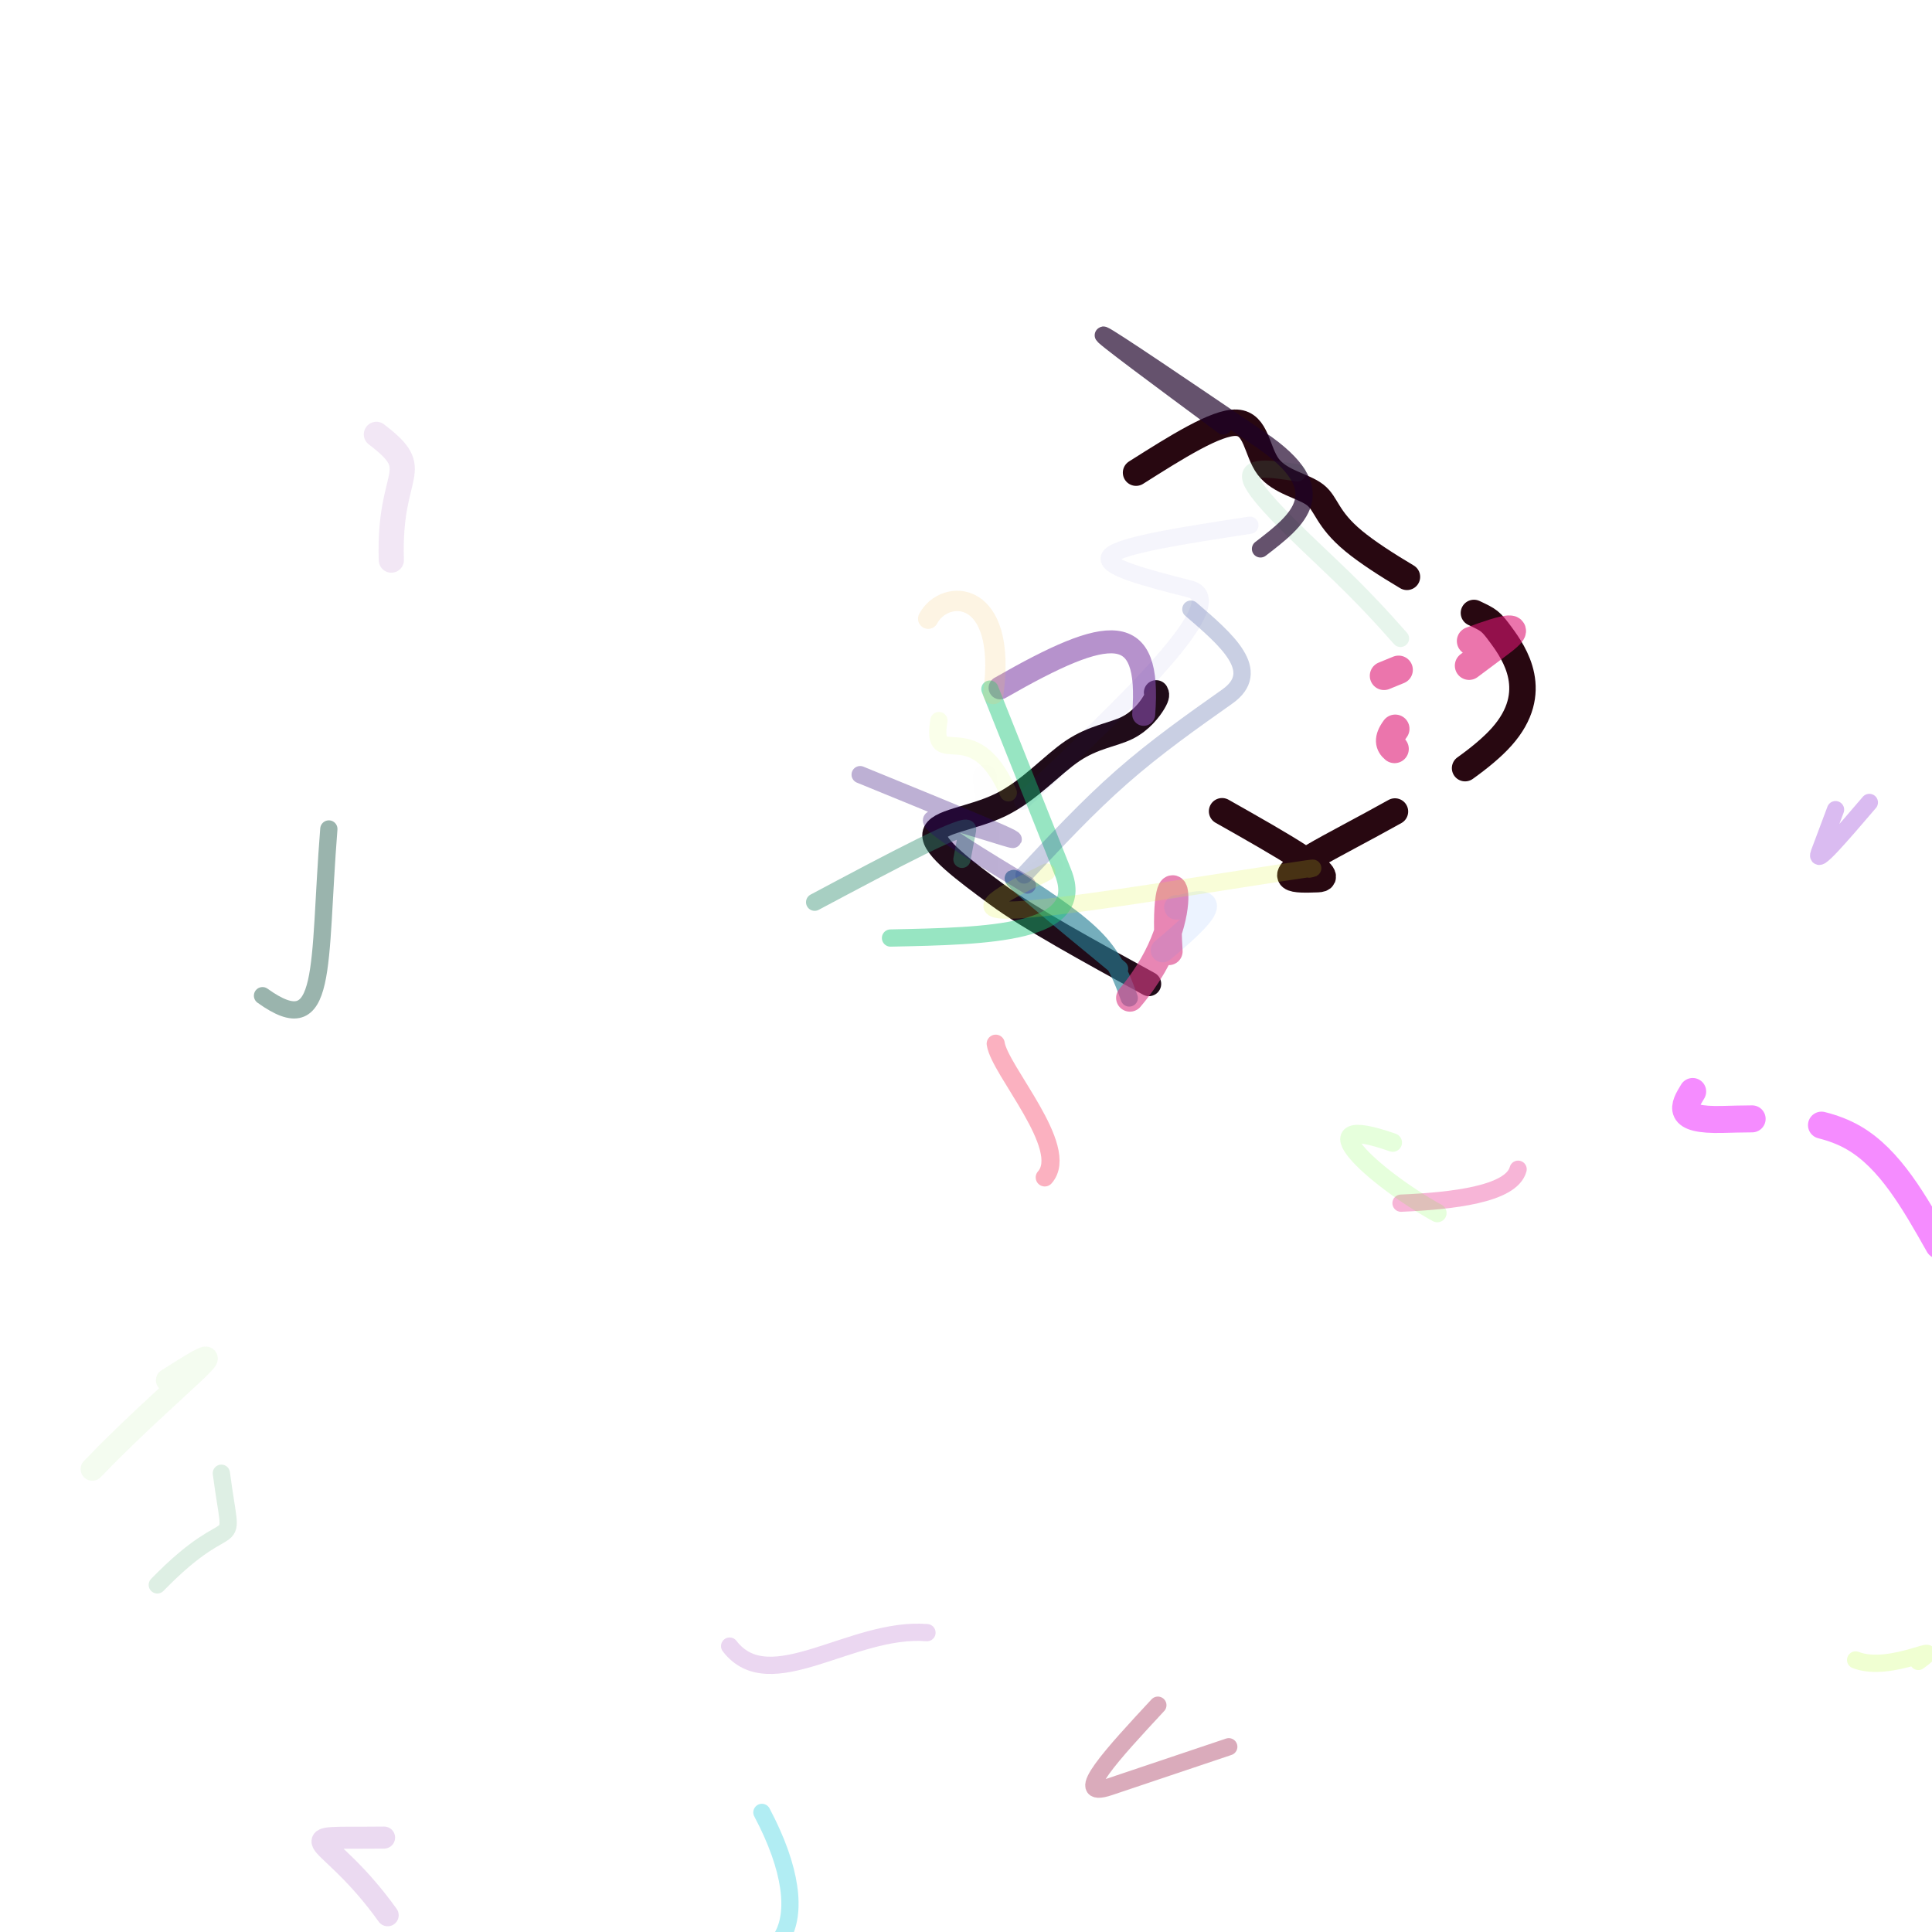
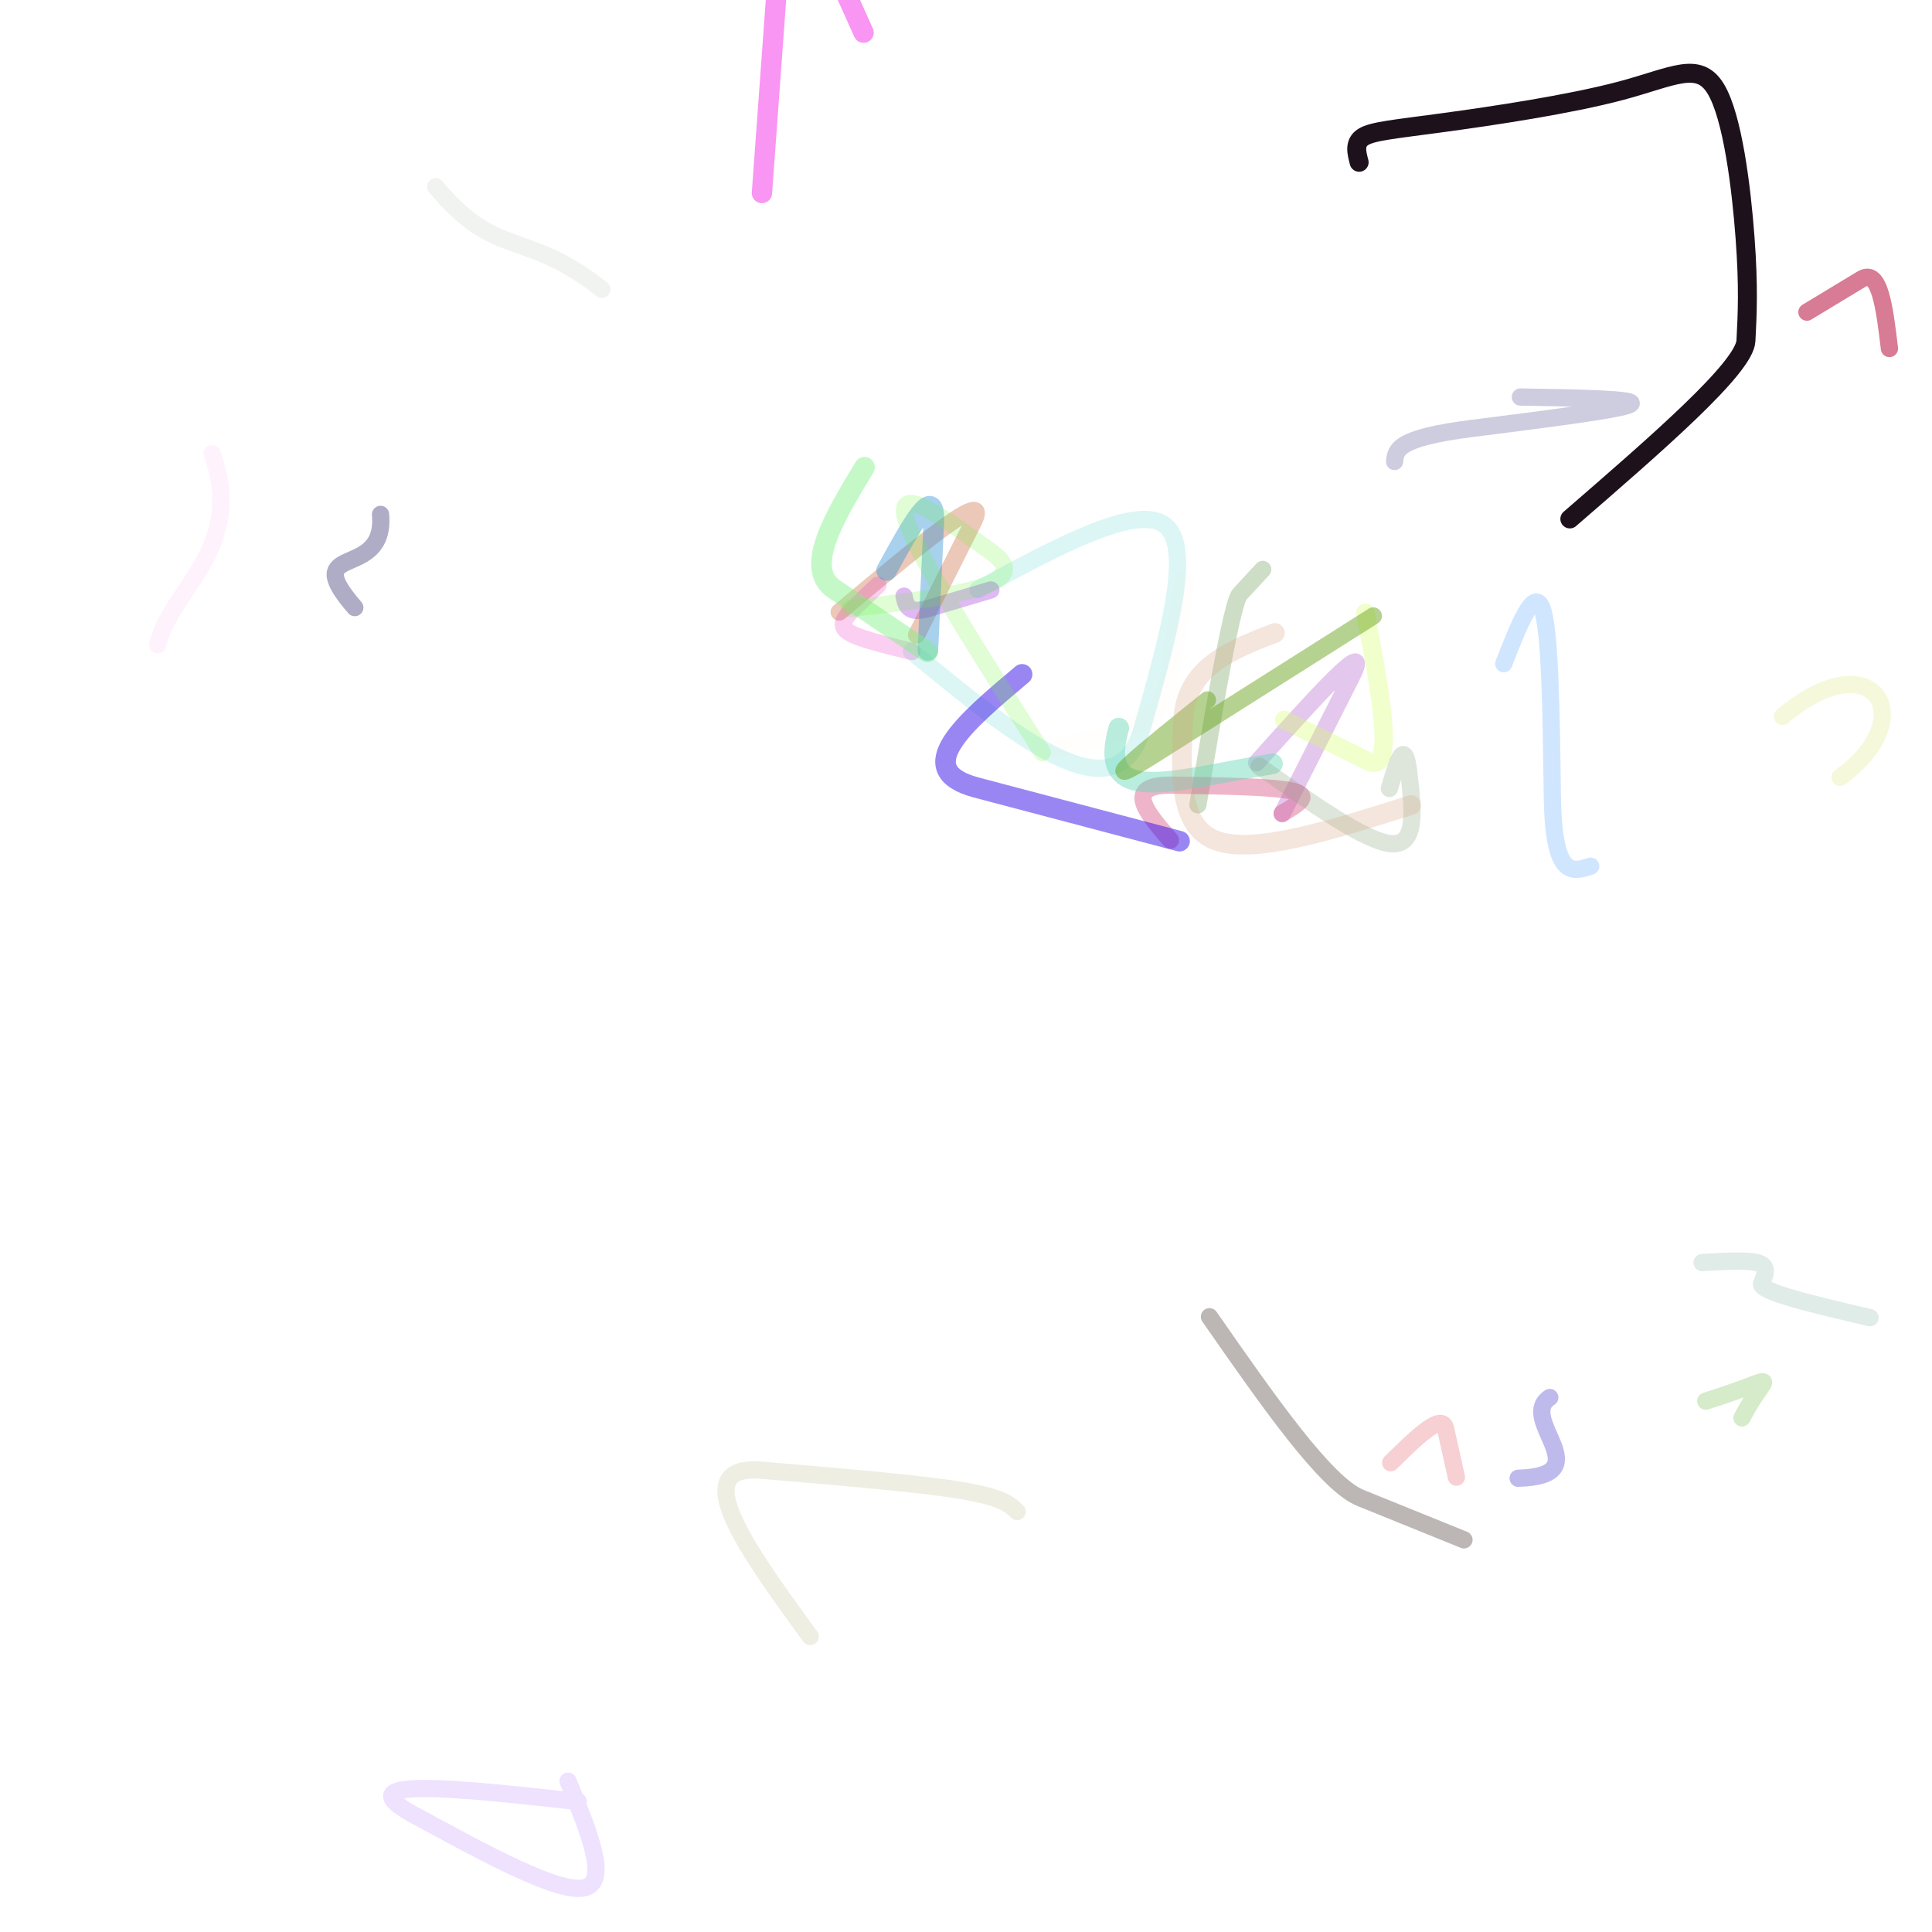
- <svg xmlns="http://www.w3.org/2000/svg" version="1.1" width="1104" height="1104">
+ <svg xmlns="http://www.w3.org/2000/svg" version="1.1" width="956" height="956">
  <g fill="none" fill-rule="nonzero" stroke="none" stroke-width="none" stroke-linecap="round" stroke-linejoin="round" stroke-miterlimit="10" stroke-dasharray="" stroke-dashoffset="0" font-family="none" font-weight="none" font-size="none" text-anchor="none" style="mix-blend-mode: normal">
-     <path d="M649.177,270.085c22.995,-14.552 45.99,-29.104 57.454,-28.518c11.464,0.586 11.398,16.31 18.1,25.179c6.702,8.869 20.172,10.882 26.819,16.063c6.646,5.182 6.468,13.532 21.966,26.351c7.613,6.297 19.008,13.673 30.45,20.462" stroke="#280811" stroke-width="15.114" />
-     <path d="M842.251,350.259c8.664,4.13 9.4,4.328 15.578,12.752c7.492,10.215 22.988,32.527 0.28,57.997c-5.244,5.882 -12.526,11.932 -20.919,17.933" stroke="#280811" stroke-width="15.114" />
-     <path d="M797.115,463.722c-18.397,10.294 -36.024,19.283 -46.513,25.468c-23.887,14.086 -10.75,13.631 2.387,13.176c13.137,-0.455 -20.759,-19.622 -54.654,-38.79" stroke="#280811" stroke-width="15.114" />
-     <path d="M660.668,395.686c0.493,0.918 0.985,1.836 -1.297,5.692c-2.282,3.856 -7.34,10.649 -15.383,14.6c-8.043,3.952 -19.072,5.063 -30.98,13.038c-11.908,7.975 -24.694,22.814 -41.215,30.889c-16.521,8.075 -36.778,9.384 -37.732,16.81c-0.955,7.425 17.392,20.966 35.739,34.507c18.347,13.541 52.537,32.266 86.727,50.991" stroke-opacity="0.997" stroke="#200c19" stroke-width="14.033" />
-     <path d="M741.378,270.193c-14.82,-2.331 -29.64,-4.662 -26.272,4.392c3.368,9.055 24.924,29.495 46.481,49.936c16.266,15.424 28.03,28.186 38.69,40.294" stroke-opacity="0.204" stroke="#5dbc83" stroke-width="9.857" opacity="0.7" />
-     <path d="M841.099,361.225c32.945,-13.165 18.569,-2.617 24.825,-23.926" stroke-opacity="0" stroke="#ddbcdc" stroke-width="10.428" opacity="0.7" />
-     <path d="M1107.851,711.578c-13.936,-24.668 -27.872,-49.336 -48.458,-61.32c-5.715,-3.327 -11.943,-5.676 -18.541,-7.32" stroke="#f15bff" stroke-width="15.426" opacity="0.7" />
-     <path d="M1001.216,639.351c-5.588,0.032 -11.236,0.177 -16.883,0.322c-27.237,0.7 -22.163,-7.631 -17.088,-15.962" stroke="#f15bff" stroke-width="15.426" opacity="0.7" />
-     <path d="M867.488,668.134c-3.812,14.331 -37.698,18.138 -66.904,19.39" stroke-opacity="0.738" stroke="#ee71b2" stroke-width="9.857" opacity="0.7" />
-     <path d="M796.886,427.953c-2.869,-2.348 -3.915,-5.595 0.398,-11.489" stroke-opacity="0.841" stroke="#dd1674" stroke-width="16.275" opacity="0.7" />
-     <path d="M839.473,380.383c5.703,-4.302 11.624,-8.711 17.545,-13.12c14.704,-10.95 4.184,-8.603 -16.392,-0.955" stroke-opacity="0.841" stroke="#dd1674" stroke-width="16.275" opacity="0.7" />
-     <path d="M799.199,382.765c-2.763,1.13 -5.543,2.269 -8.322,3.408" stroke-opacity="0.841" stroke="#dd1674" stroke-width="16.275" opacity="0.7" />
-     <path d="M1048.881,462.658c-3.089,8.227 -6.178,16.454 -9.266,24.681c-3.089,8.227 12.746,-10.287 28.581,-28.802" stroke-opacity="0.594" stroke="#a85dde" stroke-width="9.857" opacity="0.7" />
-     <path d="M1084.149,284.871c-19.497,51.181 -0.821,97.488 -57.382,114.356" stroke-opacity="0" stroke="#54d95c" stroke-width="9.857" opacity="0.7" />
-     <path d="M795.846,652.881c-51.729,-18.254 -11.925,19.636 25.484,40.268" stroke-opacity="0.207" stroke="#52ff11" stroke-width="10.597" opacity="0.7" />
-     <path d="M549.687,491.048c1.074,-5.649 2.148,-11.298 3.222,-16.947c1.074,-5.649 -43.161,17.898 -87.396,41.446" stroke-opacity="0.599" stroke="#2e8d6f" stroke-width="9.857" opacity="0.7" />
-     <path d="M653.539,408.194c4.2,-53.758 -19.089,-51.254 -82.053,-15.132" stroke-opacity="0.867" stroke="#874bab" stroke-width="13.134" opacity="0.7" />
-     <path d="M562.745,443.873c6.79,62.889 -16.351,88.473 37.563,50.357" stroke-opacity="0.006" stroke="#9f5319" stroke-width="13.746" opacity="0.7" />
-     <path d="M645.286,570.275c-4.029,-10.993 -8.057,-21.987 -18.417,-32.992c-10.36,-11.006 -27.051,-22.023 -43.743,-33.041c-16.691,-11.018 19.973,19.147 56.637,49.312" stroke-opacity="0.903" stroke="#268195" stroke-width="9.857" opacity="0.7" />
-     <path d="M699.023,243.391c-35.951,-26.591 -71.901,-53.182 -68.347,-51.866c3.555,1.316 46.615,30.54 89.675,59.764c43.06,29.224 21.5,45.792 -0.061,62.361" stroke-opacity="0.967" stroke="#1c0029" stroke-width="9.857" opacity="0.7" />
-     <path d="M645.664,570.198c42.861,-50.578 17.746,-96.324 22.226,-26.595" stroke-opacity="0.883" stroke="#db3d88" stroke-width="15.795" opacity="0.7" />
-     <path d="M576.184,453.029c-20.322,-46.916 -44.661,-10.622 -39.67,-41.299" stroke-opacity="0.148" stroke="#cafe33" stroke-width="9.857" opacity="0.7" />
-     <path d="M714.208,300.129c-36.927,5.652 -73.853,11.303 -79.576,17.375c-5.722,6.072 19.759,12.565 45.241,19.058c25.482,6.493 -35.018,63.873 -95.519,121.253" stroke-opacity="0.065" stroke="#211eb1" stroke-width="9.857" opacity="0.7" />
-     <path d="M664.373,543.085c51.151,-42.276 4.973,-21.48 7.778,-24.775" stroke-opacity="0.139" stroke="#4085fe" stroke-width="13.667" opacity="0.7" />
-     <path d="M565.66,393.763c13.95,34.981 27.899,69.963 41.849,104.944c13.95,34.981 -42.346,36.146 -98.642,37.311" stroke-opacity="0.632" stroke="#16c475" stroke-width="9.857" opacity="0.7" />
-     <path d="M587.046,505.746c-26.213,-15.903 -52.425,-31.806 -54.621,-36.364c-2.196,-4.558 19.624,2.23 41.444,9.018c21.82,6.788 -30.266,-14.479 -82.352,-35.746" stroke-opacity="0.444" stroke="#2b0074" stroke-width="9.857" opacity="0.7" />
-     <path d="M567.596,396.588c8.246,-60.589 -27.901,-60.682 -37.195,-43.044" stroke-opacity="0.261" stroke="#f4c064" stroke-width="11.63" opacity="0.7" />
-     <path d="M598.124,498.309c-21.066,10.423 -42.133,20.845 -24.991,21.717c17.141,0.871 72.49,-7.808 127.84,-16.488c55.349,-8.68 51.242,-7.79 47.135,-6.9" stroke-opacity="0.252" stroke="#ddf225" stroke-width="9.857" opacity="0.7" />
-     <path d="M585.197,499.972c18.266,-19.543 36.532,-39.086 55.887,-56.079c19.355,-16.994 39.798,-31.439 60.241,-45.884c20.443,-14.445 -0.181,-32.172 -20.805,-49.9" stroke-opacity="0.345" stroke="#203c8d" stroke-width="9.915" opacity="0.7" />
-     <path d="M597.004,672.805c14.994,-16.752 -25.917,-61.362 -28.025,-76.403" stroke-opacity="0.46" stroke="#f20d3b" stroke-width="10.356" opacity="0.7" />
-     <path d="M219.471,1050.047c-59.218,0.67 -33.3,-5.028 2.052,44.383" stroke-opacity="0.213" stroke="#7a08a2" stroke-width="12.597" opacity="0.7" />
-     <path d="M126.489,841.846c6.912,52.22 9.662,16.231 -36.609,63.806" stroke-opacity="0.224" stroke="#2d9b51" stroke-width="9.857" opacity="0.7" />
-     <path d="M416.935,940.633c22.985,29.938 69.856,-11.174 112.758,-7.698" stroke-opacity="0.225" stroke="#8202a5" stroke-width="9.857" opacity="0.7" />
-     <path d="M1060.358,948.541c20.391,8.023 54.031,-12.49 35.835,0.845" stroke-opacity="0.654" stroke="#deff9d" stroke-width="9.857" opacity="0.7" />
-     <path d="M435.376,1035.656c34.462,65.048 10.355,100.06 -43.686,76.996" stroke-opacity="0.466" stroke="#14c9de" stroke-width="9.857" opacity="0.7" />
-     <path d="M95.757,788.721c52.221,-33.37 0.932,4.983 -43.012,50.754" stroke-opacity="0.091" stroke="#4dca0f" stroke-width="13.319" opacity="0.7" />
-     <path d="M215.071,248.205c28.431,21.603 6.797,19.594 8.551,71.864" stroke-opacity="0.142" stroke="#7c129c" stroke-width="14.381" opacity="0.7" />
-     <path d="M702.152,998.148c-22.742,7.646 -45.483,15.293 -68.225,22.939c-22.742,7.646 2.482,-19.521 27.706,-46.689" stroke-opacity="0.751" stroke="#ba627f" stroke-width="9.857" opacity="0.7" />
-     <path d="M150.005,568.964c37.872,27.218 31.626,-16.409 37.906,-95.265" stroke-opacity="0.625" stroke="#1a5346" stroke-width="9.857" opacity="0.7" />
+     <path transform="translate(224,-238)" d="M448.536,318.3c-1.277,-4.836 -2.554,-9.673 2.057,-12.543c4.611,-2.87 15.11,-3.772 39.54,-7.083c24.43,-3.311 62.79,-9.03 88.27,-15.862c25.48,-6.833 38.078,-14.779 46.531,-0.952c8.452,13.828 12.758,49.43 14.567,73.859c1.809,24.428 1.12,37.683 0.432,50.937c-0.689,13.254 -43.913,50.688 -87.138,88.123" stroke="#1d121c" stroke-width="9.388" />
+     <path transform="translate(76,-623)" d="M818.104,777.446c9.022,-5.451 18.043,-10.902 27.065,-16.353c9.022,-5.451 11.395,14.451 13.769,34.353" stroke-opacity="0.527" stroke="#b40534" stroke-width="8.536" />
+     <path d="M483.863,291.726c39.75,-21.506 79.501,-43.011 93.022,-31.468c13.521,11.543 0.813,56.135 -11.895,100.727c-12.708,44.592 -63.347,2.944 -113.986,-38.704" stroke-opacity="0.307" stroke="#19c3bd" stroke-width="8.536" opacity="0.5" />
+     <path d="M634.465,402.675c11.396,-22.541 22.793,-45.082 34.19,-67.623c11.396,-22.541 -17.72,9.908 -46.837,42.356" stroke-opacity="0.601" stroke="#a645c5" stroke-width="8.536" opacity="0.5" />
+     <path d="M490.303,291.93c-10.262,3.035 -20.523,6.07 -30.785,9.106c-10.262,3.035 -11.217,-1.51 -12.173,-6.056" stroke-opacity="0.597" stroke="#9413da" stroke-width="8.536" opacity="0.5" />
+     <path d="M624.82,281.767c-3.788,4.094 -7.576,8.188 -11.363,12.282c-3.788,4.094 -12.246,54.144 -20.703,104.194" stroke-opacity="0.652" stroke="#679950" stroke-width="8.536" opacity="0.5" />
+     <path d="M586.207,287.564c-2.818,17.563 -5.637,35.126 -8.455,52.689c-2.818,17.563 -28.416,23.811 -54.013,30.06" stroke-opacity="0.034" stroke="#e39a4d" stroke-width="9.493" opacity="0.5" />
+     <path d="M634.438,402.49c7.309,-4.275 14.619,-8.549 5.628,-10.88c-8.991,-2.331 -34.282,-2.719 -59.573,-3.107c-25.291,-0.388 -13.315,13.416 -1.339,27.219" stroke-opacity="0.899" stroke="#da5b89" stroke-width="8.536" opacity="0.5" />
+     <path d="M635.502,356.266c13.84,6.811 27.68,13.621 41.52,20.432c13.84,6.811 6.214,-33.349 -1.411,-73.509" stroke-opacity="0.673" stroke="#d2ff64" stroke-width="9.075" opacity="0.5" />
+     <path d="M453.54,314.209c9.373,-18.68 18.746,-37.36 28.119,-56.04c9.373,-18.68 -28.513,13.007 -66.398,44.695" stroke-opacity="0.619" stroke="#bf4d16" stroke-width="8.536" opacity="0.5" />
+     <path d="M451.245,322.377c-44.95,-10.937 -39.517,-10.941 -16.88,-32.806" stroke-opacity="0.448" stroke="#e928bf" stroke-width="8.536" opacity="0.5" />
+     <path d="M459.141,321.851c0.967,-20.988 1.934,-41.976 2.902,-62.965c0.967,-20.988 -11.191,1.213 -23.348,23.414" stroke-opacity="0.837" stroke="#2f90d6" stroke-width="10.17" opacity="0.5" />
+     <path d="M583.671,416.234c-33.509,-8.847 -67.018,-17.694 -100.527,-26.541c-33.509,-8.847 -5.448,-32.434 22.612,-56.021" stroke-opacity="0.97" stroke="#3006e7" stroke-width="10.186" opacity="0.5" />
+     <path d="M458.9,322.605c-15.335,-10.345 -30.671,-20.69 -46.006,-31.034c-15.335,-10.345 -0.225,-35.362 14.886,-60.379" stroke-opacity="0.895" stroke="#7df383" stroke-width="10.241" opacity="0.5" />
+     <path d="M515.78,372.368c-31.799,-49.995 -63.598,-99.99 -67.766,-116.498c-4.168,-16.508 19.294,0.47 42.756,17.449c23.462,16.979 -23.472,22.406 -70.405,27.834" stroke-opacity="0.398" stroke="#66f432" stroke-width="8.536" opacity="0.5" />
+     <path d="M629.647,377.952c-50.768,8.38 -87.157,21.723 -76.052,-17.662" stroke-opacity="0.925" stroke="#68d7b8" stroke-width="10.209" opacity="0.5" />
+     <path d="M679.554,304.791c-35.755,22.63 -71.509,45.26 -107.264,67.89c-35.755,22.63 -5.294,-1.849 25.167,-26.328" stroke-opacity="0.939" stroke="#64a013" stroke-width="8.536" opacity="0.5" />
+     <path d="M623.067,379.139c26.769,18.932 53.539,37.865 65.876,38.37c12.338,0.505 10.245,-17.417 8.151,-35.339c-2.093,-17.922 -5.835,-4.968 -9.577,7.986" stroke-opacity="0.544" stroke="#88a37b" stroke-width="8.536" opacity="0.5" />
+     <path d="M720.65,730.933c-1.783,-8.021 -3.565,-16.042 -5.348,-24.062c-1.783,-8.021 -14.472,4.447 -27.161,16.915" stroke-opacity="0.641" stroke="#e36c75" stroke-width="8.536" opacity="0.5" />
+     <path d="M751.209,731.481c41.514,-1.251 -0.667,-29.358 15.66,-39.961" stroke-opacity="0.889" stroke="#7165d4" stroke-width="8.536" opacity="0.5" />
+     <path d="M724.401,761.941c-17.089,-6.918 -34.178,-13.835 -51.266,-20.753c-17.089,-6.918 -45.873,-48.273 -74.658,-89.629" stroke-opacity="0.665" stroke="#37281d" stroke-width="8.536" opacity="0.5" />
+     <path d="M698.27,398.34c-38.854,12.29 -77.709,24.581 -96.511,17.611c-18.802,-6.97 -17.552,-33.2 -16.302,-59.43c1.25,-26.23 23.316,-34.777 45.383,-43.325" stroke-opacity="0.558" stroke="#d5a384" stroke-width="9.742" opacity="0.5" />
+     <path d="M281.086,881.367c10.319,25.01 20.637,50.019 7.914,52.791c-12.724,2.772 -48.49,-16.693 -84.256,-36.158c-35.766,-19.465 22.798,-13.013 81.363,-6.56" stroke-opacity="0.23" stroke="#6803ff" stroke-width="8.536" opacity="0.5" />
+     <path d="M77.99,319.073c6.713,-28.001 43.682,-47.416 27.027,-94.604" stroke-opacity="0.108" stroke="#f20cdb" stroke-width="8.536" opacity="0.5" />
+     <path d="M503.317,747.953c-3.7,-3.573 -7.4,-7.147 -28.447,-10.554c-21.047,-3.407 -59.442,-6.647 -97.836,-9.888c-38.394,-3.241 -7.255,39.537 23.885,82.314" stroke-opacity="0.319" stroke="#979454" stroke-width="8.536" opacity="0.5" />
+     <path d="M844.055,693.308c39.651,-12.401 30.242,-15.789 17.932,8.283" stroke-opacity="0.503" stroke="#56b027" stroke-width="8.536" opacity="0.5" />
+     <path d="M744.097,328.404c7.482,-19.121 14.964,-38.242 18.969,-27.356c4.005,10.886 4.533,51.779 5.061,92.672c0.528,40.893 9.761,37.893 18.993,34.892" stroke-opacity="0.464" stroke="#3492ff" stroke-width="8.536" opacity="0.5" />
+     <path d="M910.485,384.649c40.984,-29.563 16.482,-68.042 -28.466,-30.173" stroke-opacity="0.301" stroke="#c5d214" stroke-width="8.536" opacity="0.5" />
+     <path d="M752.324,196.453c29.231,0.479 58.462,0.957 54.493,3.545c-3.969,2.588 -41.138,7.287 -78.306,11.985c-37.169,4.698 -37.798,10.534 -38.427,16.371" stroke-opacity="0.418" stroke="#1a0f68" stroke-width="8.536" opacity="0.5" />
+     <path d="M188.302,254.535c2.901,33.573 -41.378,13.001 -12.737,46.117" stroke-opacity="0.804" stroke="#393172" stroke-width="8.536" opacity="0.5" />
+     <path d="M297.805,143.157c-38.048,-30.159 -51.814,-14.268 -82.212,-50.74" stroke-opacity="0.157" stroke="#51693b" stroke-width="8.536" opacity="0.5" />
+     <path d="M842.253,624.771c11.578,-0.704 23.156,-1.409 28.063,0.291c4.907,1.7 3.143,5.803 1.378,9.907c-1.764,4.104 25.939,10.581 53.641,17.058" stroke-opacity="0.251" stroke="#096940" stroke-width="8.536" opacity="0.5" />
+     <path d="M377.024,95.512c3.001,-41.248 6.002,-82.496 9.003,-123.744c3.001,-41.248 22.149,1.573 41.298,44.394" stroke-opacity="0.854" stroke="#f107e0" stroke-width="10.05" opacity="0.5" />
  </g>
</svg>
